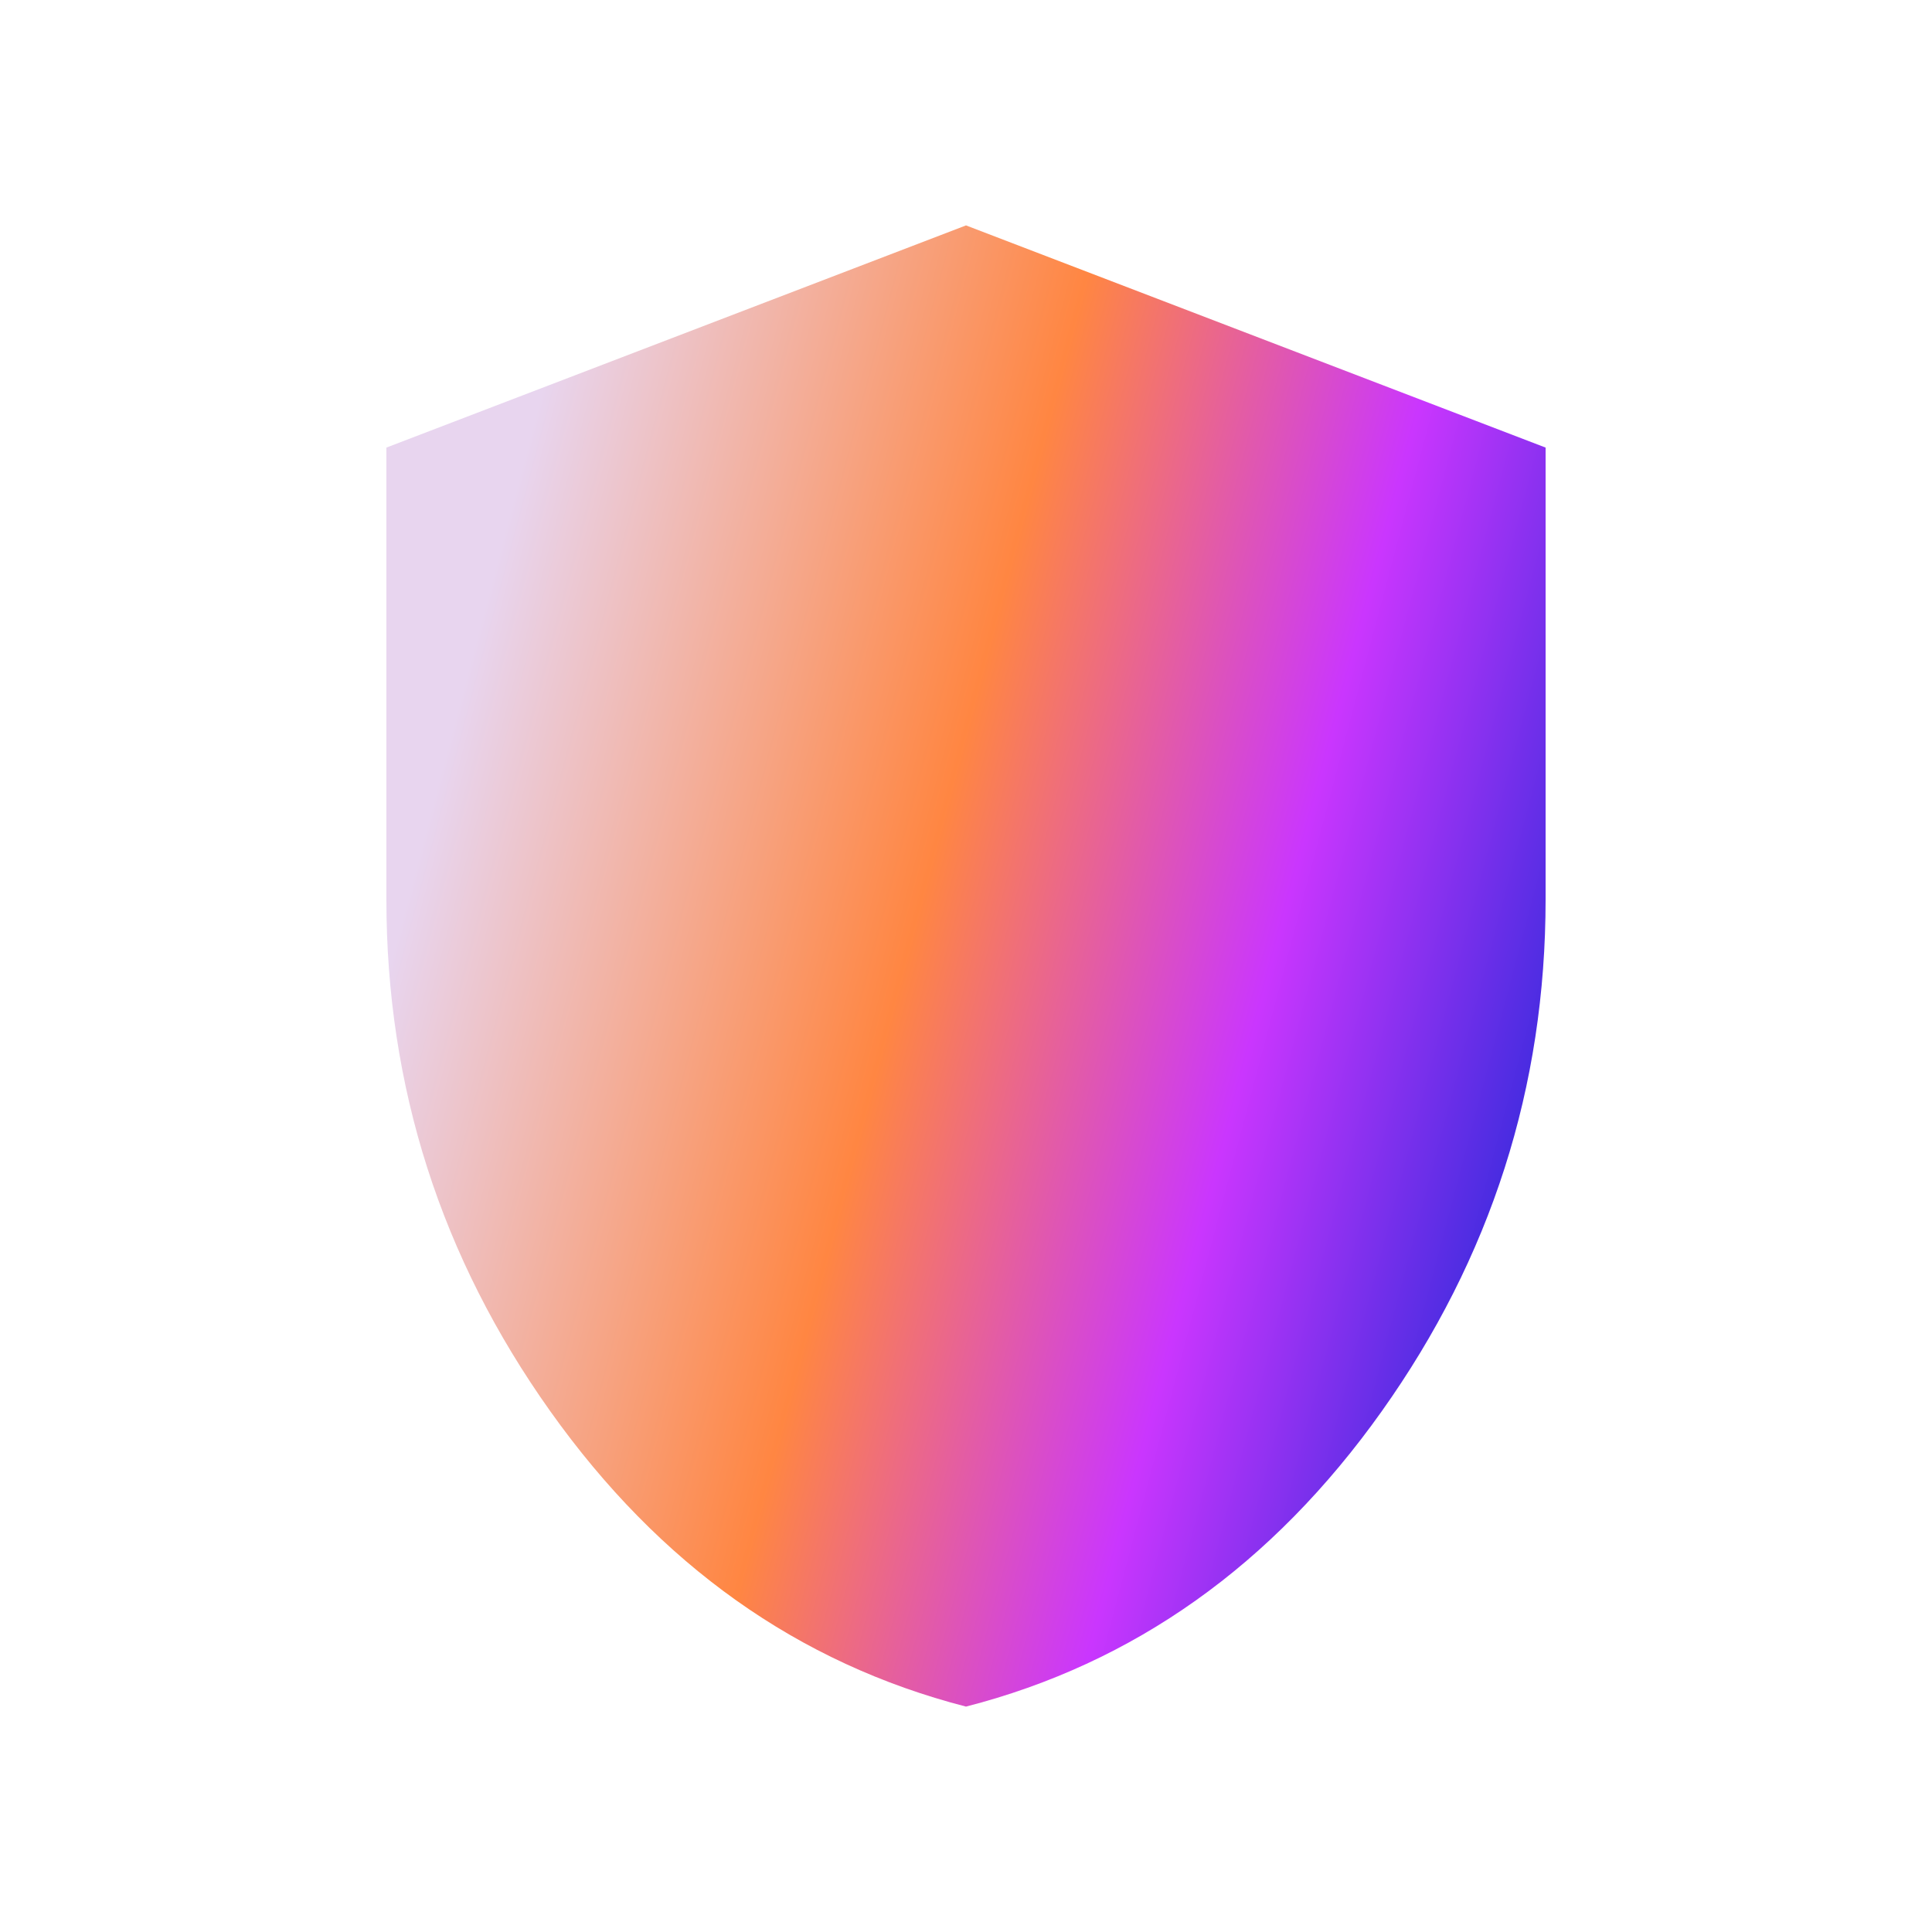
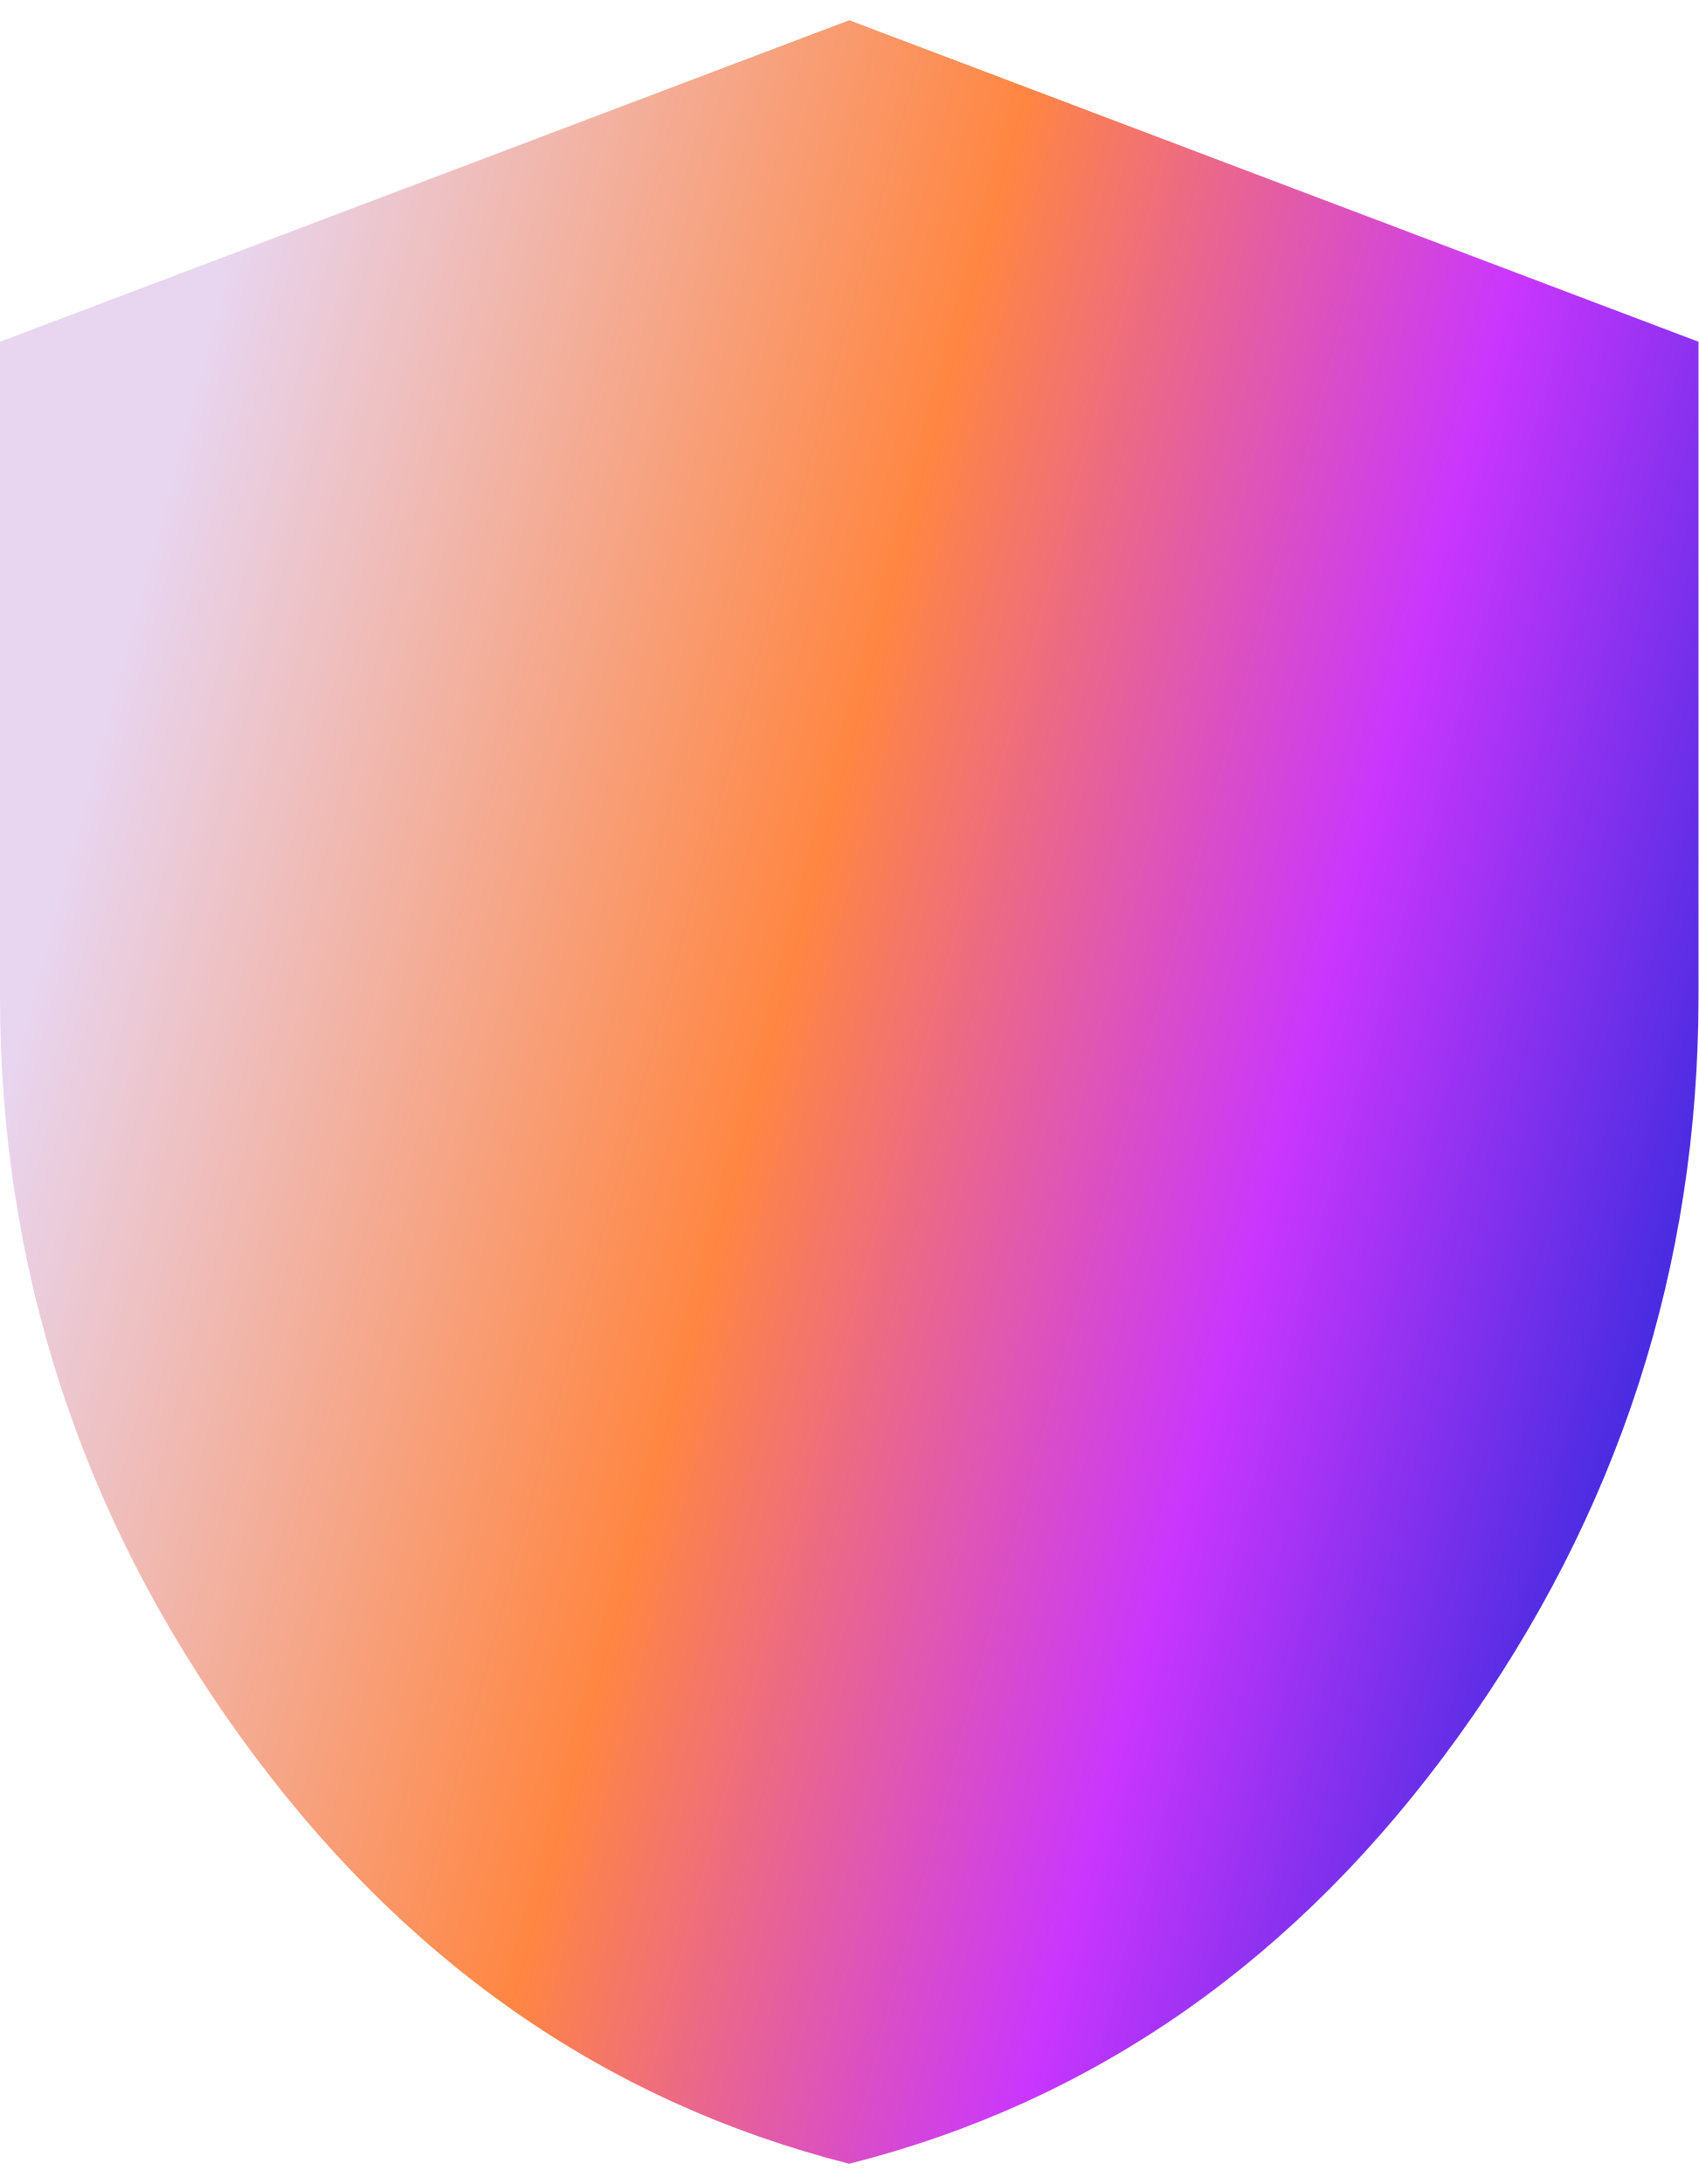
- <svg xmlns="http://www.w3.org/2000/svg" width="60" height="60" viewBox="0 0 60 60" fill="none">
-   <path d="M30 53C24.788 51.658 20.484 48.601 17.09 43.828C13.695 39.054 11.998 33.755 12 27.93V13.9L30 7L48 13.9V27.93C48 33.757 46.303 39.057 42.91 43.83C39.517 48.603 35.214 51.66 30 53Z" fill="url(#paint0_linear_914_13218)" />
+ <svg xmlns="http://www.w3.org/2000/svg" width="42" height="54" viewBox="0 0 42 54" fill="none">
+   <path d="M21 53.5C14.919 51.954 9.898 48.431 5.938 42.932C1.978 37.432 -0.002 31.327 1.15945e-06 24.615V8.45L21 0.5L42 8.45V24.615C42 31.328 40.021 37.435 36.062 42.934C32.104 48.434 27.083 51.956 21 53.5Z" fill="url(#paint0_linear_277_1366)" />
  <defs>
-     <linearGradient id="paint0_linear_914_13218" x1="12" y1="30.343" x2="45.913" y2="39.335" gradientUnits="userSpaceOnUse">
+     <linearGradient id="paint0_linear_277_1366" x1="7.22305e-07" y1="27.395" x2="39.5" y2="38" gradientUnits="userSpaceOnUse">
      <stop stop-color="#E8D5EF" />
      <stop offset="0.44" stop-color="#FF8642" />
      <stop offset="0.754" stop-color="#CA36FE" />
      <stop offset="1" stop-color="#492CE1" />
    </linearGradient>
  </defs>
</svg>
